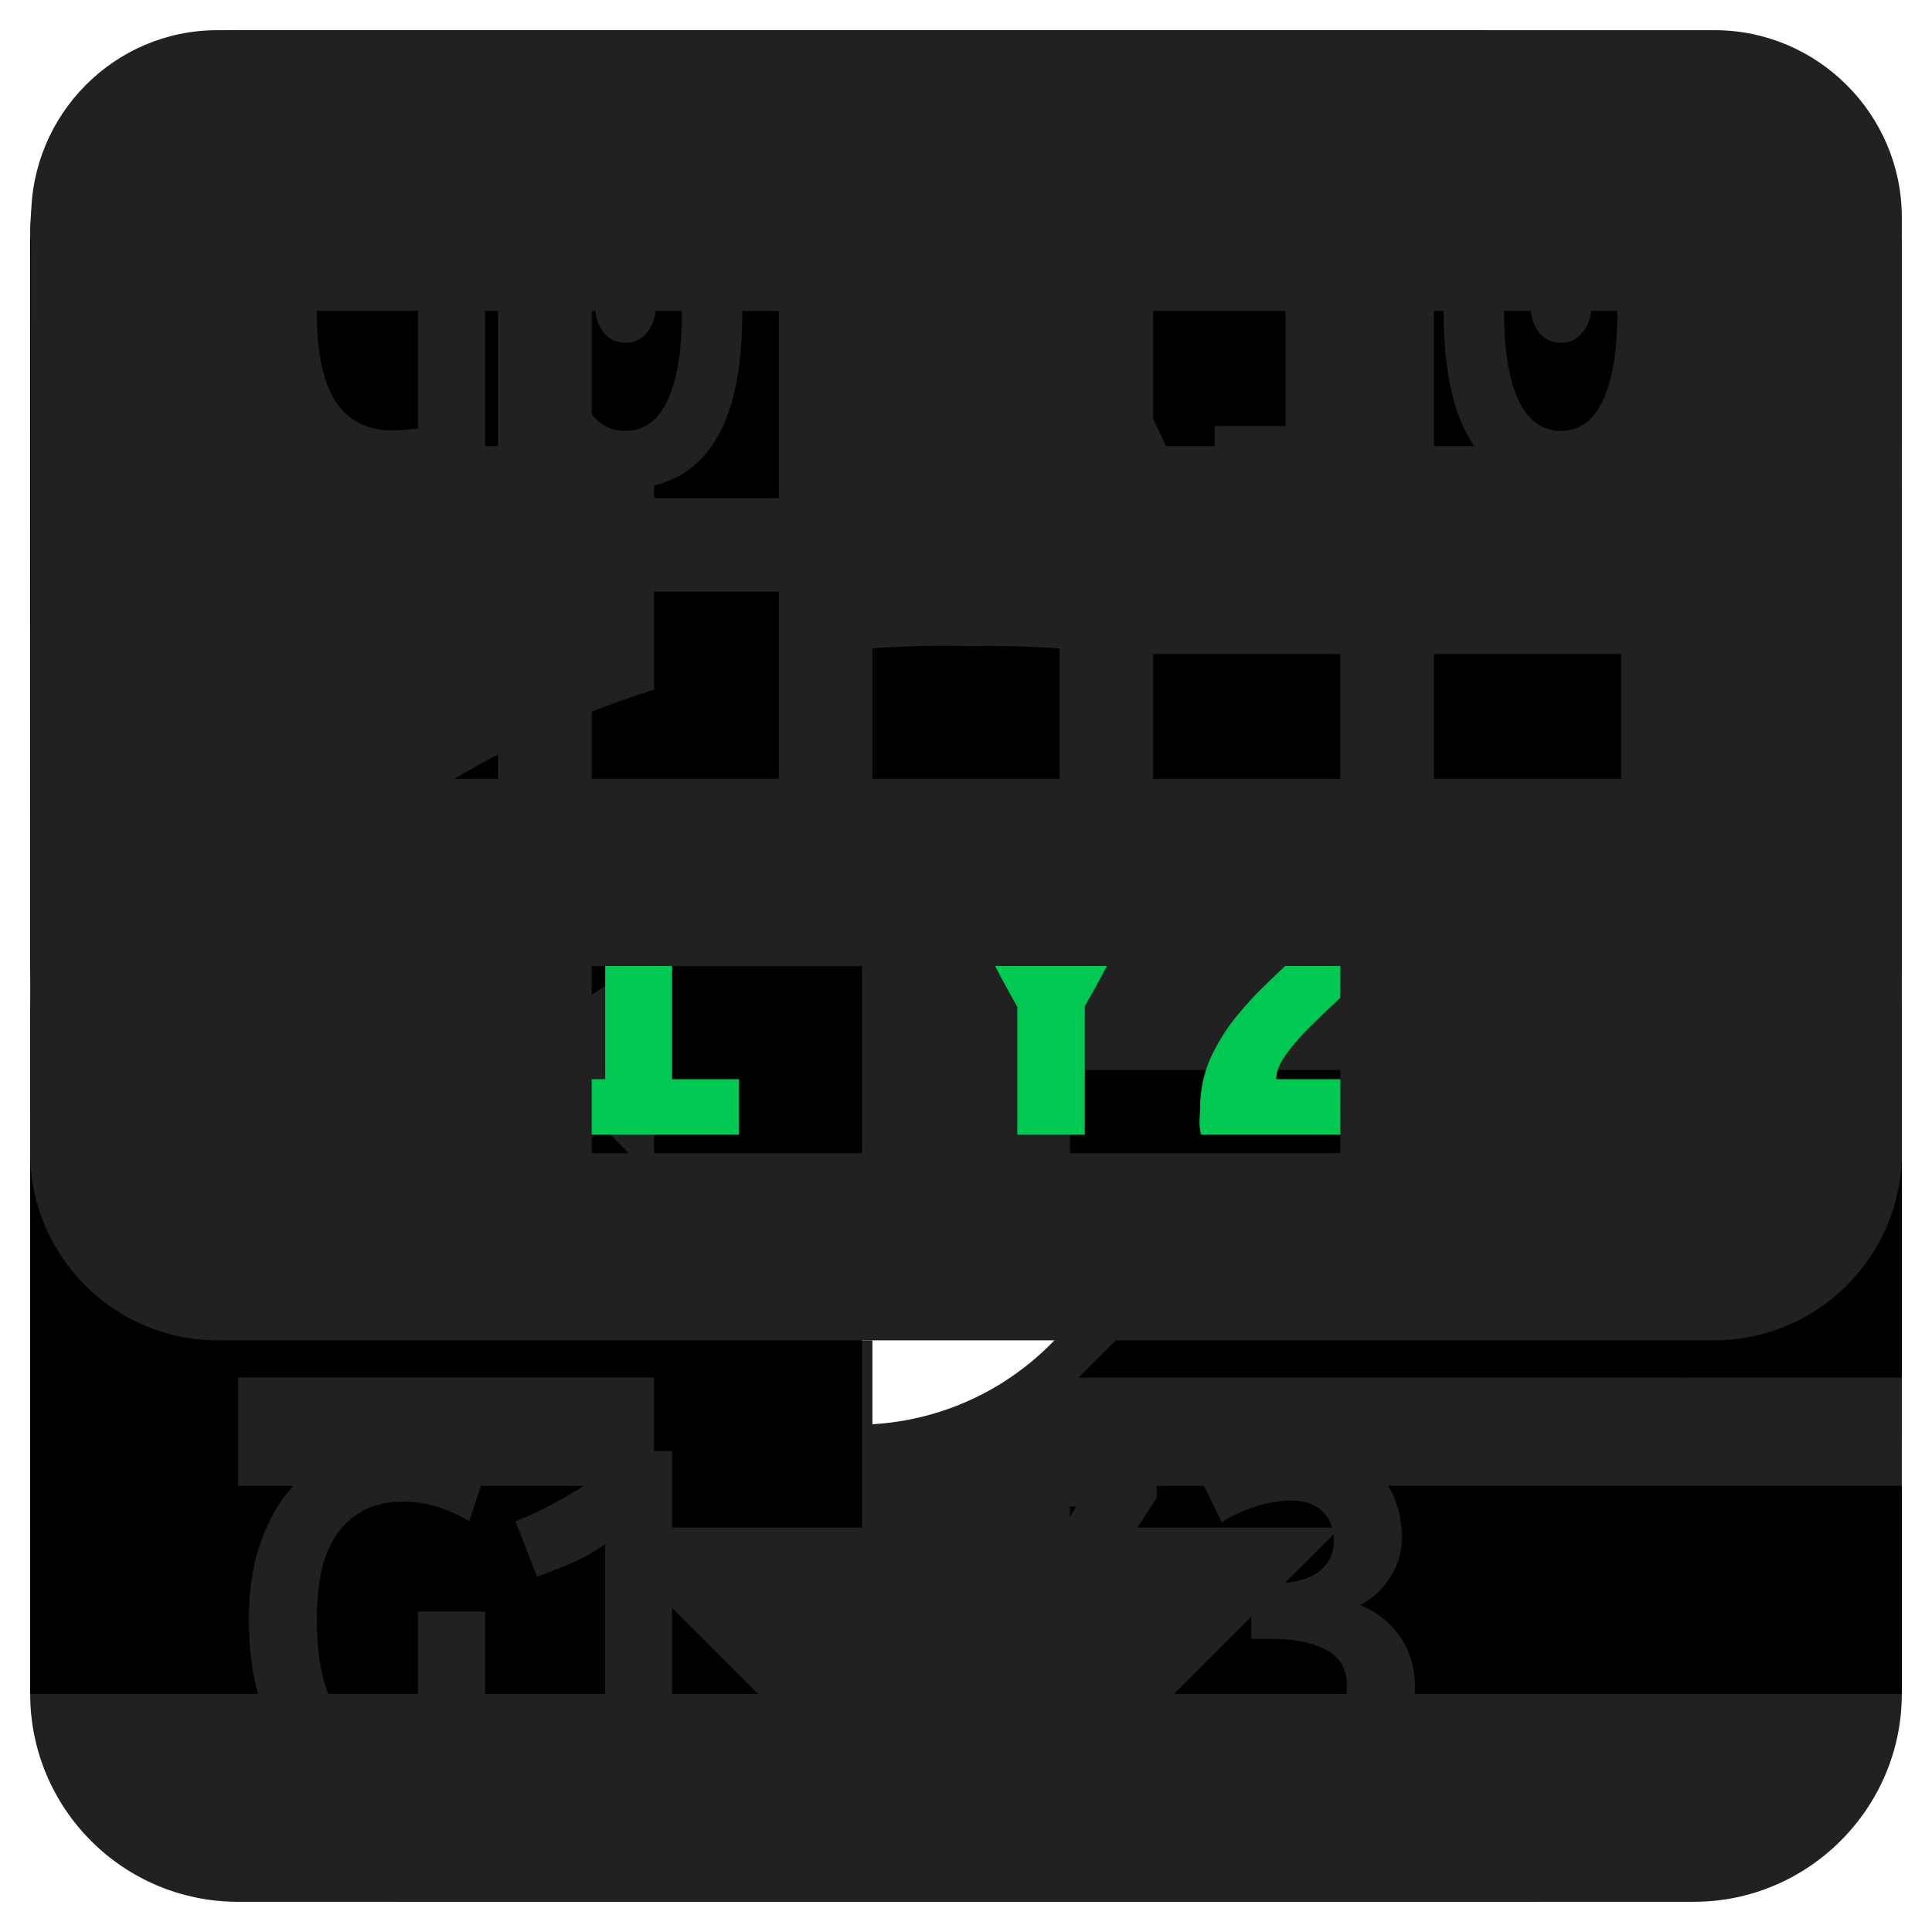
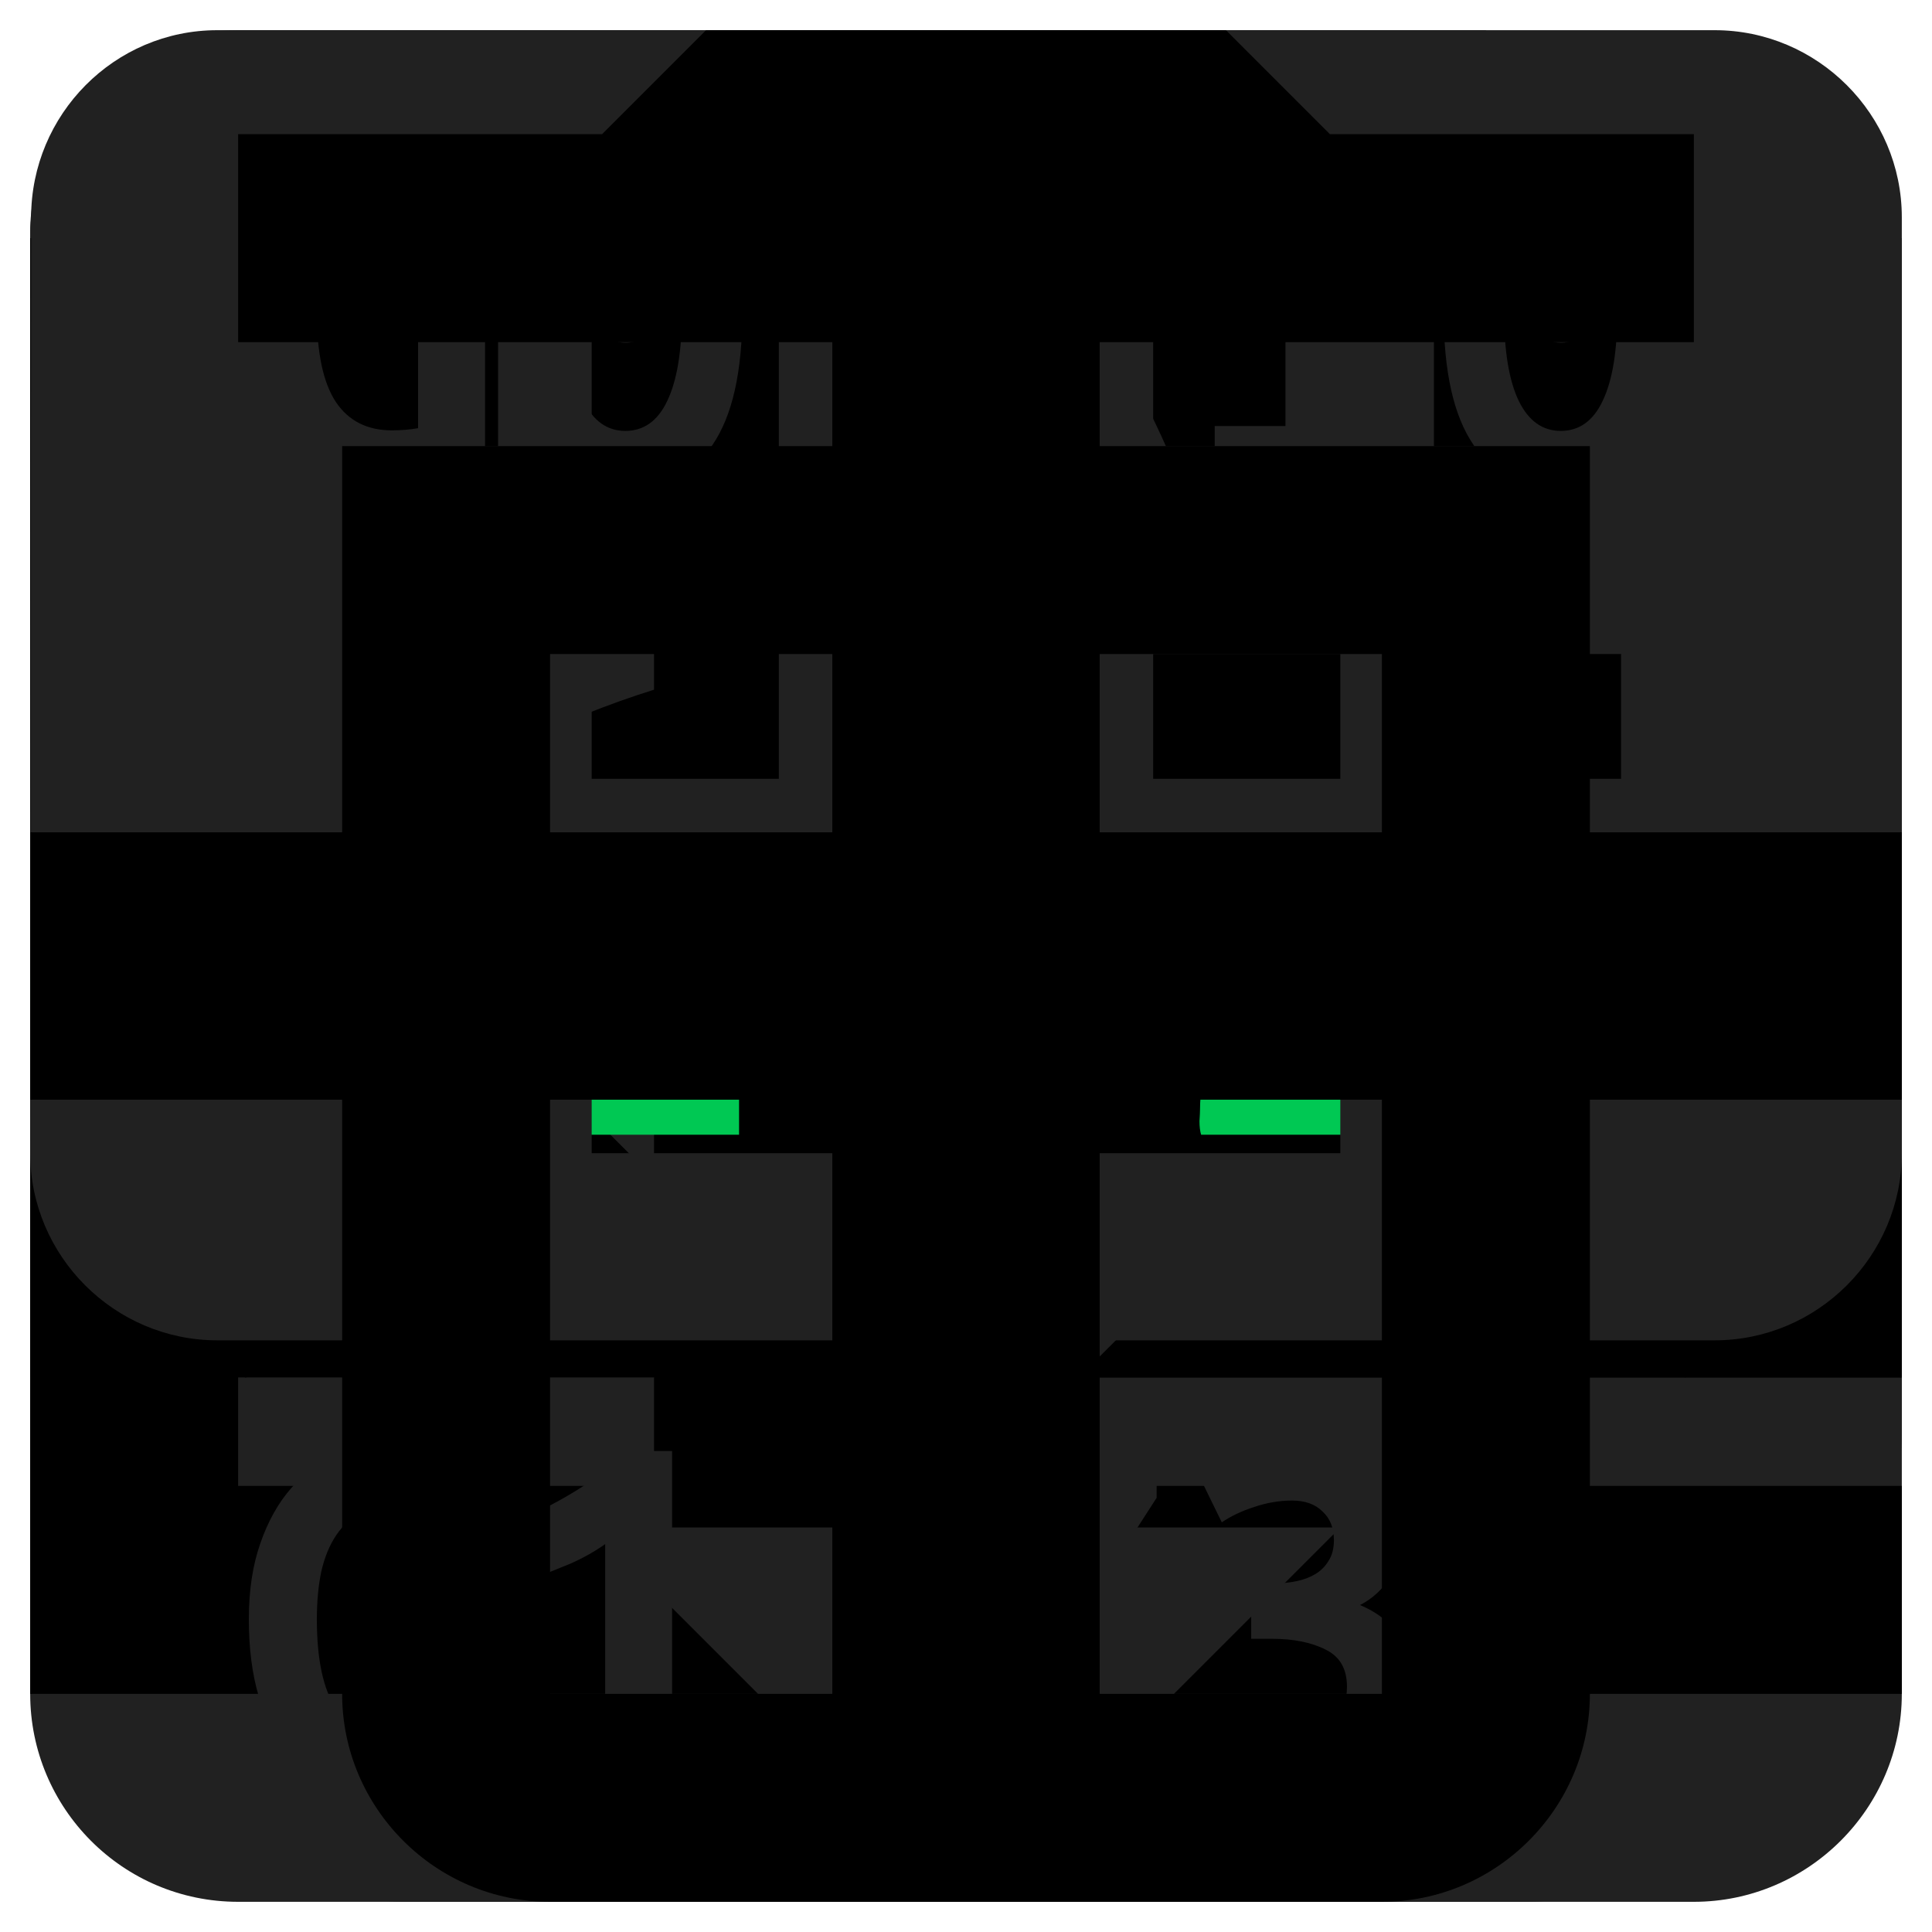
<svg xmlns="http://www.w3.org/2000/svg" width="128" height="128" viewBox="0 0 128 128" version="1.1" id="svg8">
  <defs id="defs2">
    <rect x="4.231" y="5.416" width="151.822" height="138.155" id="rect2" />
    <rect x="4.231" y="3.385" width="117.125" height="117.294" id="rect1" />
    <marker style="overflow:visible" id="Arrow1Lstart" refX="0.0" refY="0.0" orient="auto">
      <path transform="scale(0.8) translate(12.5,0)" style="fill-rule:evenodd;stroke:#212121;stroke-width:1pt;stroke-opacity:1;fill:#212121;fill-opacity:1" d="M 0.0,0.0 L 5.0,-5.0 L -12.5,0.0 L 5.0,5.0 L 0.0,0.0 z " id="path873" />
    </marker>
  </defs>
  <g id="save" style="display:inline">
    <path style="fill:#212121;fill-opacity:1;stroke:none;stroke-width:11110.3px;stroke-linecap:butt;stroke-linejoin:miter;stroke-opacity:1" d="M 98.444,2 H 15.778 C 8.131,2 2,8.2 2,15.778 V 112.222 C 2,119.8 8.131,126 15.778,126 H 112.222 C 119.8,126 126,119.8 126,112.222 V 29.556 Z M 64,112.222 c -11.436,0 -20.667,-9.231 -20.667,-20.667 C 43.333,80.12 52.564,70.889 64,70.889 c 11.436,0 20.667,9.231 20.667,20.667 0,11.436 -9.231,20.667 -20.667,20.667 z M 84.667,43.333 H 15.778 V 15.778 h 68.889 z" id="path962" />
  </g>
  <g id="save-as" style="display:inline">
    <path style="fill:#212121;fill-opacity:1;stroke:none;stroke-width:12474.6px;stroke-linecap:butt;stroke-linejoin:miter;stroke-opacity:1" d="M 111.412,60.353 V 27.529 L 87.098,3.216 H 14.157 C 7.41,3.216 2,8.686 2,15.373 v 85.098 c 0,6.686 5.41,12.157 12.157,12.157 H 59.137 Z M 74.941,76.157 c 0,10.09 -8.145,18.235 -18.235,18.235 -10.09,0 -18.235,-8.145 -18.235,-18.235 0,-10.09 8.145,-18.235 18.235,-18.235 10.09,0 18.235,8.145 18.235,18.235 z M 20.235,21.451 H 74.941 V 45.765 H 20.235 Z M 105.273,83.755 116.031,94.514 85.7,124.784 H 74.941 v -10.759 z m 19.816,1.58 -5.167,5.167 -10.759,-10.759 5.167,-5.167 c 1.216,-1.216 3.1,-1.216 4.316,0 l 6.443,6.443 c 1.216,1.216 1.216,3.161 0,4.316 z" id="path36" />
  </g>
  <g id="new-document" style="display:inline">
    <path style="fill:#212121;fill-opacity:1;stroke:none;stroke-width:14541.8px;stroke-linecap:butt;stroke-linejoin:miter;stroke-opacity:1" d="M 76.4,2 H 26.8 C 19.98,2 14.462,7.58 14.462,14.4 L 14.4,113.6 c 0,6.82 5.518,12.4 12.338,12.4 H 101.2 c 6.82,0 12.4,-5.58 12.4,-12.4 V 39.2 Z M 88.8,88.8 H 70.2 v 18.6 H 57.8 V 88.8 H 39.2 V 76.4 H 57.8 V 57.8 H 70.2 V 76.4 H 88.8 Z M 70.2,45.4 V 11.3 l 34.1,34.1 z" id="path16" />
  </g>
  <g id="keyboard" style="display:inline">
    <path style="fill:#212121;fill-opacity:1;stroke:none;stroke-width:16965.5px;stroke-linecap:butt;stroke-linejoin:miter;stroke-opacity:1" d="M 113.6,20.6 H 14.4 C 7.58,20.6 2.062,26.18 2.062,33 L 2,95 c 0,6.82 5.58,12.4 12.4,12.4 h 99.2 c 6.82,0 12.4,-5.58 12.4,-12.4 V 33 c 0,-6.82 -5.58,-12.4 -12.4,-12.4 z M 57.8,39.2 H 70.2 V 51.6 H 57.8 Z m 0,18.6 H 70.2 V 70.2 H 57.8 Z M 39.2,39.2 H 51.6 V 51.6 H 39.2 Z m 0,18.6 H 51.6 V 70.2 H 39.2 Z M 33,70.2 H 20.6 V 57.8 H 33 Z M 33,51.6 H 20.6 V 39.2 H 33 Z M 88.8,95 H 39.2 V 82.6 h 49.6 z m 0,-24.8 H 76.4 V 57.8 h 12.4 z m 0,-18.6 H 76.4 V 39.2 h 12.4 z m 18.6,18.6 H 95 V 57.8 h 12.4 z m 0,-18.6 H 95 V 39.2 h 12.4 z" id="path20" />
  </g>
  <g id="edit-undo" transform="translate(0,29.7406)" style="display:inline">
    <path d="m 65.605,13.058 c -16.053,0 -30.591,5.997 -41.798,15.75 L 2,7 V 61.519 H 56.519 L 34.59,39.59 c 8.42,-7.027 19.142,-11.388 31.015,-11.388 21.444,0 39.678,13.993 46.038,33.317 L 126,56.794 c -8.42,-25.382 -32.227,-43.736 -60.395,-43.736 z" id="path1" style="stroke-width:6.058" />
  </g>
  <g id="edit-redo" style="display:inline">
    <path d="M 104.181,58.545 C 92.969,48.788 78.424,42.788 62.364,42.788 34.182,42.788 10.364,61.152 2.001,86.545 L 16.303,91.272 C 22.667,71.939 40.849,57.939 62.364,57.939 c 11.818,0 22.606,4.364 31.03,11.394 L 71.454,91.272 h 54.545 v -54.545 z" id="path2" style="display:inline;stroke-width:6.061" />
  </g>
  <g id="split-view" style="display:inline">
    <path d="M 126,70.889 H 70.889 v 13.778 h 55.111 z m 0,27.555 H 70.889 V 112.222 h 55.111 z m 0,-55.111 H 70.889 v 13.778 h 55.111 z m 0,-27.555 H 70.889 V 29.556 H 126 Z M 15.778,29.556 V 98.444 H 43.333 V 29.556 H 15.778 M 2,15.778 h 55.111 v 96.444 H 2 Z" id="path2-6" style="stroke-width:6.889" />
  </g>
  <g id="comment" transform="translate(0.7089678,3.25816)" style="display:inline">
    <g id="text1" style="font-size:32px;line-height:1.2;font-family:Ubuntu;-inkscape-font-specification:Ubuntu;letter-spacing:-1px;word-spacing:-5px;fill:#00c853;stroke-width:1.757;stroke-linejoin:round" aria-label=" G0 X10&#10;(G1 Y20)&#10; G1 Z3" transform="matrix(1.126781,0,0,1.126781,-1.299476,-7.511951)">
      <path style="font-weight:bold;font-family:'Ubuntu Mono';-inkscape-font-specification:'Ubuntu Mono Bold';fill:#212121" d="m 24.275,15.256 q -1.408,0 -2.368,0.512 -0.96,0.512 -1.6,1.44 -0.608,0.896 -0.896,2.176 -0.256,1.248 -0.256,2.784 0,3.552 1.12,5.248 1.12,1.664 3.296,1.664 0.352,0 0.768,-0.032 0.416,-0.032 0.768,-0.096 v -7.232 h 3.936 v 9.888 q -0.704,0.256 -2.208,0.576 -1.472,0.32 -3.584,0.32 -1.856,0 -3.36,-0.64 -1.472,-0.672 -2.528,-1.952 -1.056,-1.312 -1.632,-3.232 -0.576,-1.952 -0.576,-4.512 0,-2.528 0.672,-4.448 0.672,-1.952 1.824,-3.264 1.152,-1.312 2.72,-1.952 1.568,-0.672 3.36,-0.672 1.152,0 2.048,0.192 0.928,0.16 1.6,0.384 0.672,0.224 1.088,0.48 0.448,0.256 0.672,0.384 l -1.024,3.136 q -0.704,-0.448 -1.728,-0.8 -1.024,-0.352 -2.112,-0.352 z m 19.896,6.88 q 0,5.248 -1.76,7.808 -1.76,2.56 -5.12,2.56 -3.36,0 -5.12,-2.56 -1.76,-2.56 -1.76,-7.808 0,-5.184 1.792,-7.744 1.792,-2.56 5.088,-2.56 3.36,0 5.12,2.56 1.76,2.528 1.76,7.744 z m -3.552,0 q 0,-3.392 -0.864,-5.152 -0.832,-1.792 -2.464,-1.792 -1.6,0 -2.464,1.792 -0.864,1.76 -0.864,5.152 0,3.424 0.864,5.216 0.864,1.76 2.464,1.76 1.632,0 2.464,-1.76 0.864,-1.792 0.864,-5.216 z m -1.536,-0.32 q 0,0.864 -0.512,1.504 -0.48,0.608 -1.248,0.608 -0.832,0 -1.312,-0.608 -0.48,-0.64 -0.48,-1.504 0,-0.864 0.48,-1.504 0.48,-0.64 1.312,-0.64 0.768,0 1.248,0.64 0.512,0.64 0.512,1.504 z m 26.6,10.272 q -0.608,-1.632 -1.504,-3.616 -0.864,-1.984 -1.824,-3.968 -0.928,1.888 -1.856,3.936 -0.928,2.016 -1.6,3.648 h -4.256 q 0.32,-0.864 0.928,-2.08 0.64,-1.216 1.376,-2.624 0.768,-1.408 1.6,-2.88 0.832,-1.504 1.6,-2.88 l -5.184,-9.344 h 4.256 l 3.136,6.336 3.296,-6.336 h 3.968 l -5.056,9.248 q 0.864,1.376 1.696,2.88 0.832,1.504 1.536,2.944 0.736,1.408 1.28,2.656 0.544,1.216 0.864,2.08 z m 10.424,-3.264 v -11.072 q -0.896,0.64 -2.048,1.152 -1.152,0.48 -1.952,0.768 l -1.28,-3.264 q 0.768,-0.288 1.664,-0.736 0.896,-0.448 1.792,-0.992 0.896,-0.544 1.696,-1.152 0.8,-0.608 1.376,-1.248 h 2.688 v 16.544 h 3.936 v 3.264 h -12.032 v -3.264 z m 23.064,-6.688 q 0,5.248 -1.76,7.808 -1.76,2.56 -5.12,2.56 -3.36,0 -5.12,-2.56 -1.76,-2.56 -1.76,-7.808 0,-5.184 1.792,-7.744 1.792,-2.56 5.088,-2.56 3.36,0 5.12,2.56 1.76,2.528 1.76,7.744 z m -3.552,0 q 0,-3.392 -0.864,-5.152 -0.832,-1.792 -2.464,-1.792 -1.6,0 -2.464,1.792 -0.864,1.76 -0.864,5.152 0,3.424 0.864,5.216 0.864,1.76 2.464,1.76 1.632,0 2.464,-1.76 0.864,-1.792 0.864,-5.216 z m -1.536,-0.32 q 0,0.864 -0.512,1.504 -0.48,0.608 -1.248,0.608 -0.832,0 -1.312,-0.608 -0.48,-0.64 -0.48,-1.504 0,-0.864 0.48,-1.504 0.48,-0.64 1.312,-0.64 0.768,0 1.248,0.64 0.512,0.64 0.512,1.504 z" id="path3" />
      <path style="font-weight:bold;font-family:'Ubuntu Mono';-inkscape-font-specification:'Ubuntu Mono Bold'" d="m 5.947,61.982 q 0,3.936 1.728,6.848 1.76,2.88 4.832,4.672 l -1.824,2.432 q -4.352,-2.4 -6.368,-5.984 -2.016,-3.584 -2.016,-7.968 0,-4.416 2.08,-8.096 2.08,-3.712 6.432,-6.112 l 1.824,2.432 q -3.072,1.792 -4.896,4.8 -1.792,3.008 -1.792,6.976 z m 18.328,-8.32 q -1.408,0 -2.368,0.512 -0.96,0.512 -1.6,1.44 -0.608,0.896 -0.896,2.176 -0.256,1.248 -0.256,2.784 0,3.552 1.12,5.248 1.12,1.664 3.296,1.664 0.352,0 0.768,-0.032 0.416,-0.032 0.768,-0.096 v -7.232 h 3.936 v 9.888 q -0.704,0.256 -2.208,0.576 -1.472,0.32 -3.584,0.32 -1.856,0 -3.36,-0.64 -1.472,-0.672 -2.528,-1.952 -1.056,-1.312 -1.632,-3.232 -0.576,-1.952 -0.576,-4.512 0,-2.528 0.672,-4.448 0.672,-1.952 1.824,-3.264 1.152,-1.312 2.72,-1.952 1.568,-0.672 3.36,-0.672 1.152,0 2.048,0.192 0.928,0.16 1.6,0.384 0.672,0.224 1.088,0.48 0.448,0.256 0.672,0.384 l -1.024,3.136 q -0.704,-0.448 -1.728,-0.8 -1.024,-0.352 -2.112,-0.352 z m 11.832,13.568 v -11.072 q -0.896,0.64 -2.048,1.152 -1.152,0.48 -1.952,0.768 l -1.28,-3.264 q 0.768,-0.288 1.664,-0.736 0.896,-0.448 1.792,-0.992 0.896,-0.544 1.696,-1.152 0.8,-0.608 1.376,-1.248 h 2.688 v 16.544 h 3.936 v 3.264 h -12.032 v -3.264 z m 26.312,-7.488 q 0.352,-0.736 0.8,-1.856 0.48,-1.12 0.928,-2.368 0.48,-1.248 0.896,-2.528 0.448,-1.28 0.8,-2.304 h 4.064 q -0.608,1.632 -1.216,3.168 -0.608,1.536 -1.28,3.04 -0.672,1.504 -1.44,3.008 -0.768,1.472 -1.664,3.04 v 7.552 h -3.968 v -7.52 q -1.76,-3.104 -3.104,-6.048 -1.312,-2.976 -2.528,-6.24 h 4.224 q 0.736,2.304 1.632,4.704 0.896,2.368 1.856,4.352 z m 20.76,-3.84 q 0,1.024 -0.384,1.984 -0.384,0.928 -1.024,1.824 -0.64,0.896 -1.44,1.728 -0.8,0.832 -1.632,1.6 -0.416,0.384 -0.96,0.928 -0.544,0.512 -1.024,1.088 -0.48,0.544 -0.832,1.12 -0.32,0.576 -0.32,1.056 h 8.512 v 3.264 h -12.928 q -0.096,-0.32 -0.096,-0.8 0.032,-0.48 0.032,-0.672 0,-1.6 0.576,-2.944 0.608,-1.344 1.504,-2.464 0.928,-1.152 1.952,-2.112 1.056,-0.992 1.952,-1.888 0.928,-0.896 1.504,-1.728 0.608,-0.832 0.608,-1.696 0,-1.216 -0.736,-1.856 -0.736,-0.672 -1.856,-0.672 -0.928,0 -1.952,0.448 -1.024,0.448 -2.016,1.504 l -1.952,-2.752 q 1.28,-1.344 2.944,-1.984 1.696,-0.64 3.36,-0.64 1.216,0 2.336,0.352 1.12,0.352 1.984,1.056 0.864,0.704 1.376,1.792 0.512,1.056 0.512,2.464 z m 15.992,4.64 q 0,5.248 -1.76,7.808 -1.76,2.56 -5.12,2.56 -3.36,0 -5.12,-2.56 -1.76,-2.56 -1.76,-7.808 0,-5.184 1.792,-7.744 1.792,-2.56 5.088,-2.56 3.36,0 5.12,2.56 1.76,2.528 1.76,7.744 z m -3.552,0 q 0,-3.392 -0.864,-5.152 -0.832,-1.792 -2.464,-1.792 -1.6,0 -2.464,1.792 -0.864,1.76 -0.864,5.152 0,3.424 0.864,5.216 0.864,1.76 2.464,1.76 1.632,0 2.464,-1.76 0.864,-1.792 0.864,-5.216 z m -1.536,-0.32 q 0,0.864 -0.512,1.504 -0.48,0.608 -1.248,0.608 -0.832,0 -1.312,-0.608 -0.48,-0.64 -0.48,-1.504 0,-0.864 0.48,-1.504 0.48,-0.64 1.312,-0.64 0.768,0 1.248,0.64 0.512,0.64 0.512,1.504 z m 14.616,1.76 q 0,-3.968 -1.824,-6.976 -1.792,-3.008 -4.864,-4.8 l 1.824,-2.432 q 4.352,2.4 6.432,6.112 2.08,3.68 2.08,8.096 0,4.384 -2.016,7.968 -2.016,3.584 -6.368,5.984 l -1.824,-2.432 q 3.072,-1.792 4.8,-4.672 1.76,-2.912 1.76,-6.848 z" id="path4" />
      <path style="font-weight:bold;font-family:'Ubuntu Mono';-inkscape-font-specification:'Ubuntu Mono Bold';fill:#212121" d="m 24.275,92.069 q -1.408,0 -2.368,0.512 -0.96,0.512 -1.6,1.44 -0.608,0.896 -0.896,2.176 -0.256,1.248 -0.256,2.784 0,3.552 1.12,5.248 1.12,1.664 3.296,1.664 0.352,0 0.768,-0.032 0.416,-0.032 0.768,-0.096 v -7.232 h 3.936 v 9.888 q -0.704,0.256 -2.208,0.576 -1.472,0.32 -3.584,0.32 -1.856,0 -3.36,-0.64 -1.472,-0.672 -2.528,-1.952 -1.056,-1.312 -1.632,-3.232 -0.576,-1.952 -0.576,-4.512 0,-2.528 0.672,-4.448 0.672,-1.952 1.824,-3.264 1.152,-1.312 2.72,-1.952 1.568,-0.672 3.36,-0.672 1.152,0 2.048,0.192 0.928,0.16 1.6,0.384 0.672,0.224 1.088,0.48 0.448,0.256 0.672,0.384 l -1.024,3.136 q -0.704,-0.448 -1.728,-0.8 -1.024,-0.352 -2.112,-0.352 z m 11.832,13.568 V 94.565 q -0.896,0.64 -2.048,1.152 -1.152,0.48 -1.952,0.768 l -1.28,-3.264 q 0.768,-0.288 1.664,-0.736 0.896,-0.448 1.792,-0.992 0.896,-0.544 1.696,-1.152 0.8,-0.608 1.376,-1.248 h 2.688 v 16.544 h 3.936 v 3.264 h -12.032 v -3.264 z m 32.424,-13.792 q -1.376,2.112 -2.528,3.968 -1.152,1.856 -2.144,3.552 -0.992,1.664 -1.888,3.232 -0.864,1.536 -1.664,3.04 h 8.512 v 3.264 h -13.056 v -2.272 q 0.704,-1.376 1.504,-2.88 0.8,-1.536 1.792,-3.264 0.992,-1.728 2.144,-3.744 1.184,-2.016 2.592,-4.384 h -7.616 v -3.264 h 12.352 z m 7.576,17.472 q -0.736,0 -1.568,-0.128 -0.8,-0.096 -1.568,-0.256 -0.736,-0.16 -1.376,-0.352 -0.64,-0.192 -0.992,-0.352 l 0.768,-3.296 q 0.736,0.32 1.888,0.672 1.184,0.352 2.816,0.352 2.016,0 2.816,-0.864 0.832,-0.864 0.832,-2.144 0,-1.568 -1.248,-2.176 -1.248,-0.64 -3.168,-0.64 h -1.216 v -3.264 h 1.472 q 0.608,0 1.216,-0.128 0.608,-0.128 1.088,-0.416 0.48,-0.288 0.768,-0.768 0.32,-0.48 0.32,-1.216 0,-1.088 -0.672,-1.696 -0.64,-0.64 -1.792,-0.64 -1.12,0 -2.24,0.384 -1.088,0.352 -1.888,0.896 l -1.408,-2.88 q 0.864,-0.576 2.272,-1.152 1.44,-0.608 3.232,-0.608 1.664,0 2.88,0.416 1.248,0.416 2.048,1.184 0.8,0.736 1.184,1.76 0.384,1.024 0.384,2.208 0,1.184 -0.672,2.272 -0.672,1.088 -1.792,1.664 1.536,0.64 2.368,1.888 0.864,1.248 0.864,2.976 0,1.376 -0.448,2.528 -0.448,1.152 -1.376,2.016 -0.928,0.832 -2.368,1.312 -1.44,0.448 -3.424,0.448 z" id="path5" />
    </g>
  </g>
  <g id="keyboard-hide" style="display:inline">
    <path style="fill:#212121;fill-opacity:1;stroke:none;stroke-width:14541.9px;stroke-linecap:butt;stroke-linejoin:miter;stroke-opacity:1" d="M 113.6,2 H 14.4 C 7.58,2 2.062,7.58 2.062,14.4 L 2,76.4 c 0,6.82 5.58,12.4 12.4,12.4 h 99.2 c 6.82,0 12.4,-5.58 12.4,-12.4 v -62 C 126,7.58 120.42,2 113.6,2 Z M 57.8,20.6 H 70.2 V 33 H 57.8 Z m 0,18.6 H 70.2 V 51.6 H 57.8 Z M 39.2,20.6 H 51.6 V 33 H 39.2 Z m 0,18.6 H 51.6 V 51.6 H 39.2 Z M 33,51.6 H 20.6 V 39.2 H 33 Z M 33,33 H 20.6 V 20.6 H 33 Z M 88.8,76.4 H 39.2 V 64 h 49.6 z m 0,-24.8 H 76.4 V 39.2 H 88.8 Z M 88.8,33 H 76.4 V 20.6 h 12.4 z m 18.6,18.6 H 95 V 39.2 h 12.4 z m 0,-18.6 H 95 V 20.6 h 12.4 z M 64,126 88.8,101.2 H 39.2 Z" id="path24" />
  </g>
+   <g id="add" style="display:inline">
+     <path d="M 126,72.857 H 72.857 V 126 H 55.143 V 72.857 H 2 V 55.143 H 55.143 V 2 H 72.857 V 55.143 H 126 Z" id="path2-2" style="stroke-width:8.857" />
+   </g>
+   <g id="delete" style="display:inline">
+     <path d="m 22.667,112.222 c 0,7.578 6.2,13.778 13.778,13.778 h 55.111 c 7.578,0 13.778,-6.2 13.778,-13.778 V 29.556 H 22.667 Z M 36.444,43.333 h 55.111 v 68.889 H 36.444 Z M 88.111,8.889 81.222,2 H 46.778 L 39.889,8.889 H 15.778 V 22.667 H 112.222 V 8.889 Z" id="path2-0" style="stroke-width:6.889" />
+   </g>
</svg>
